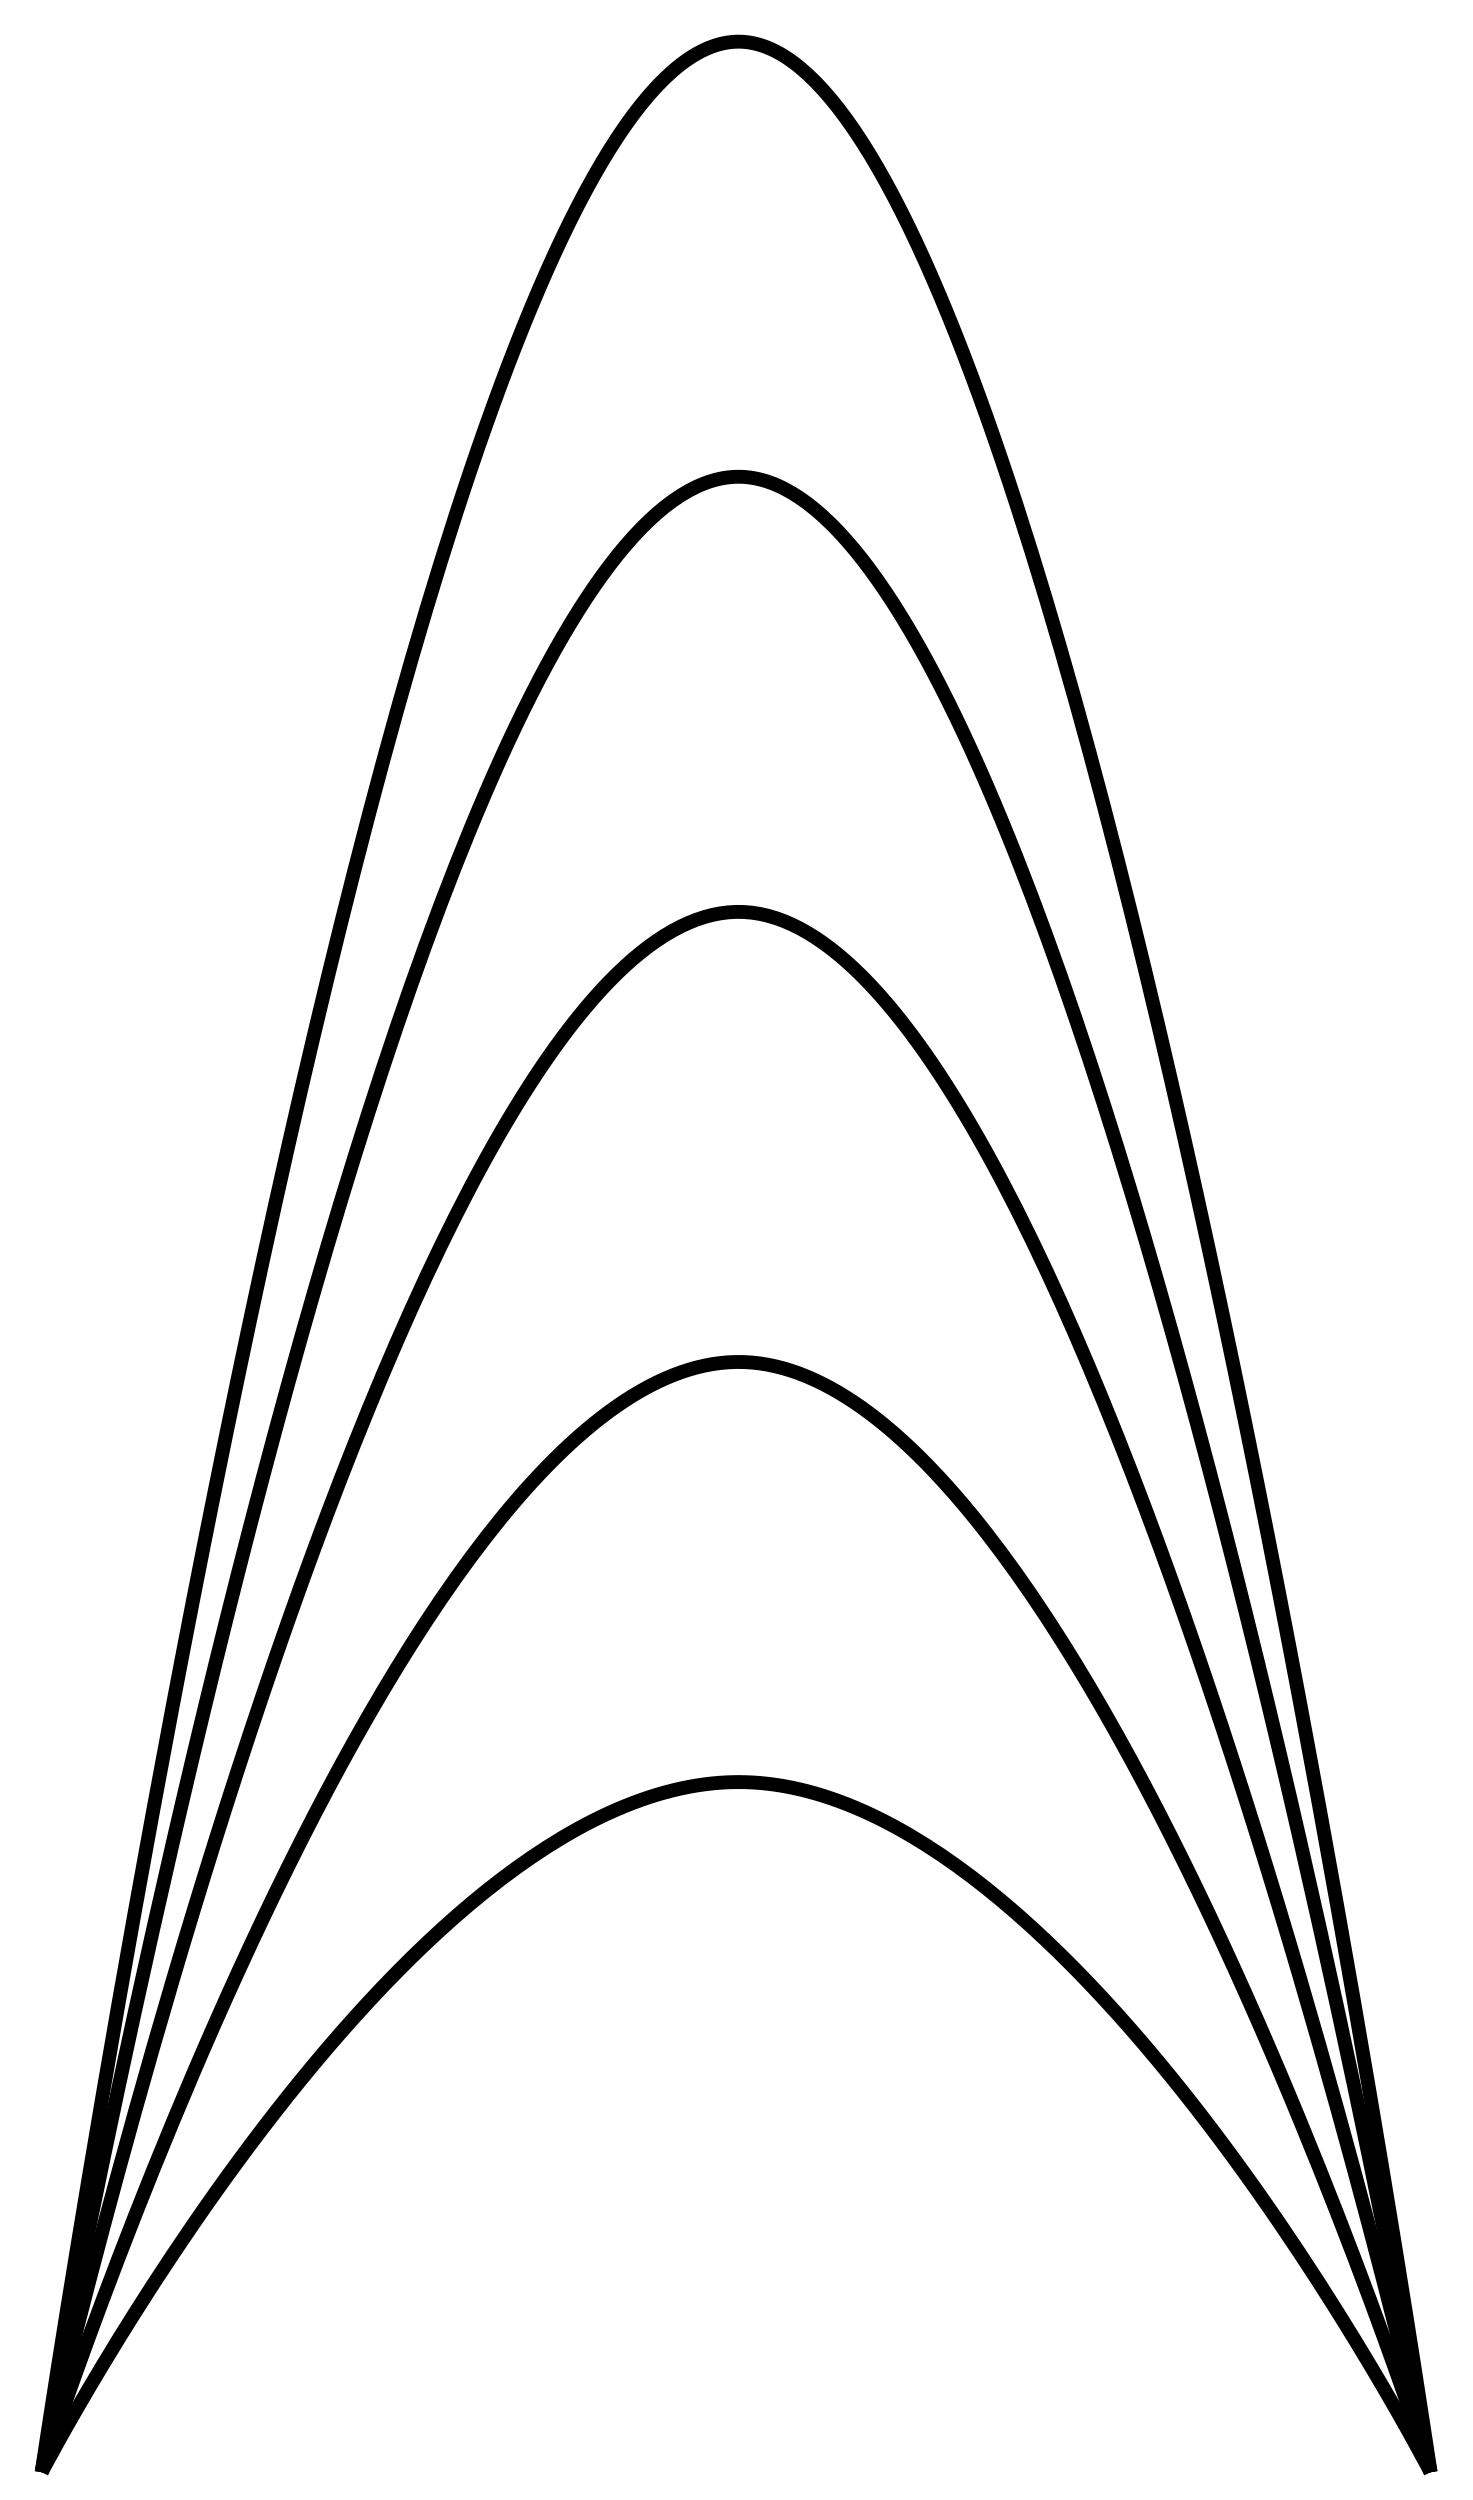
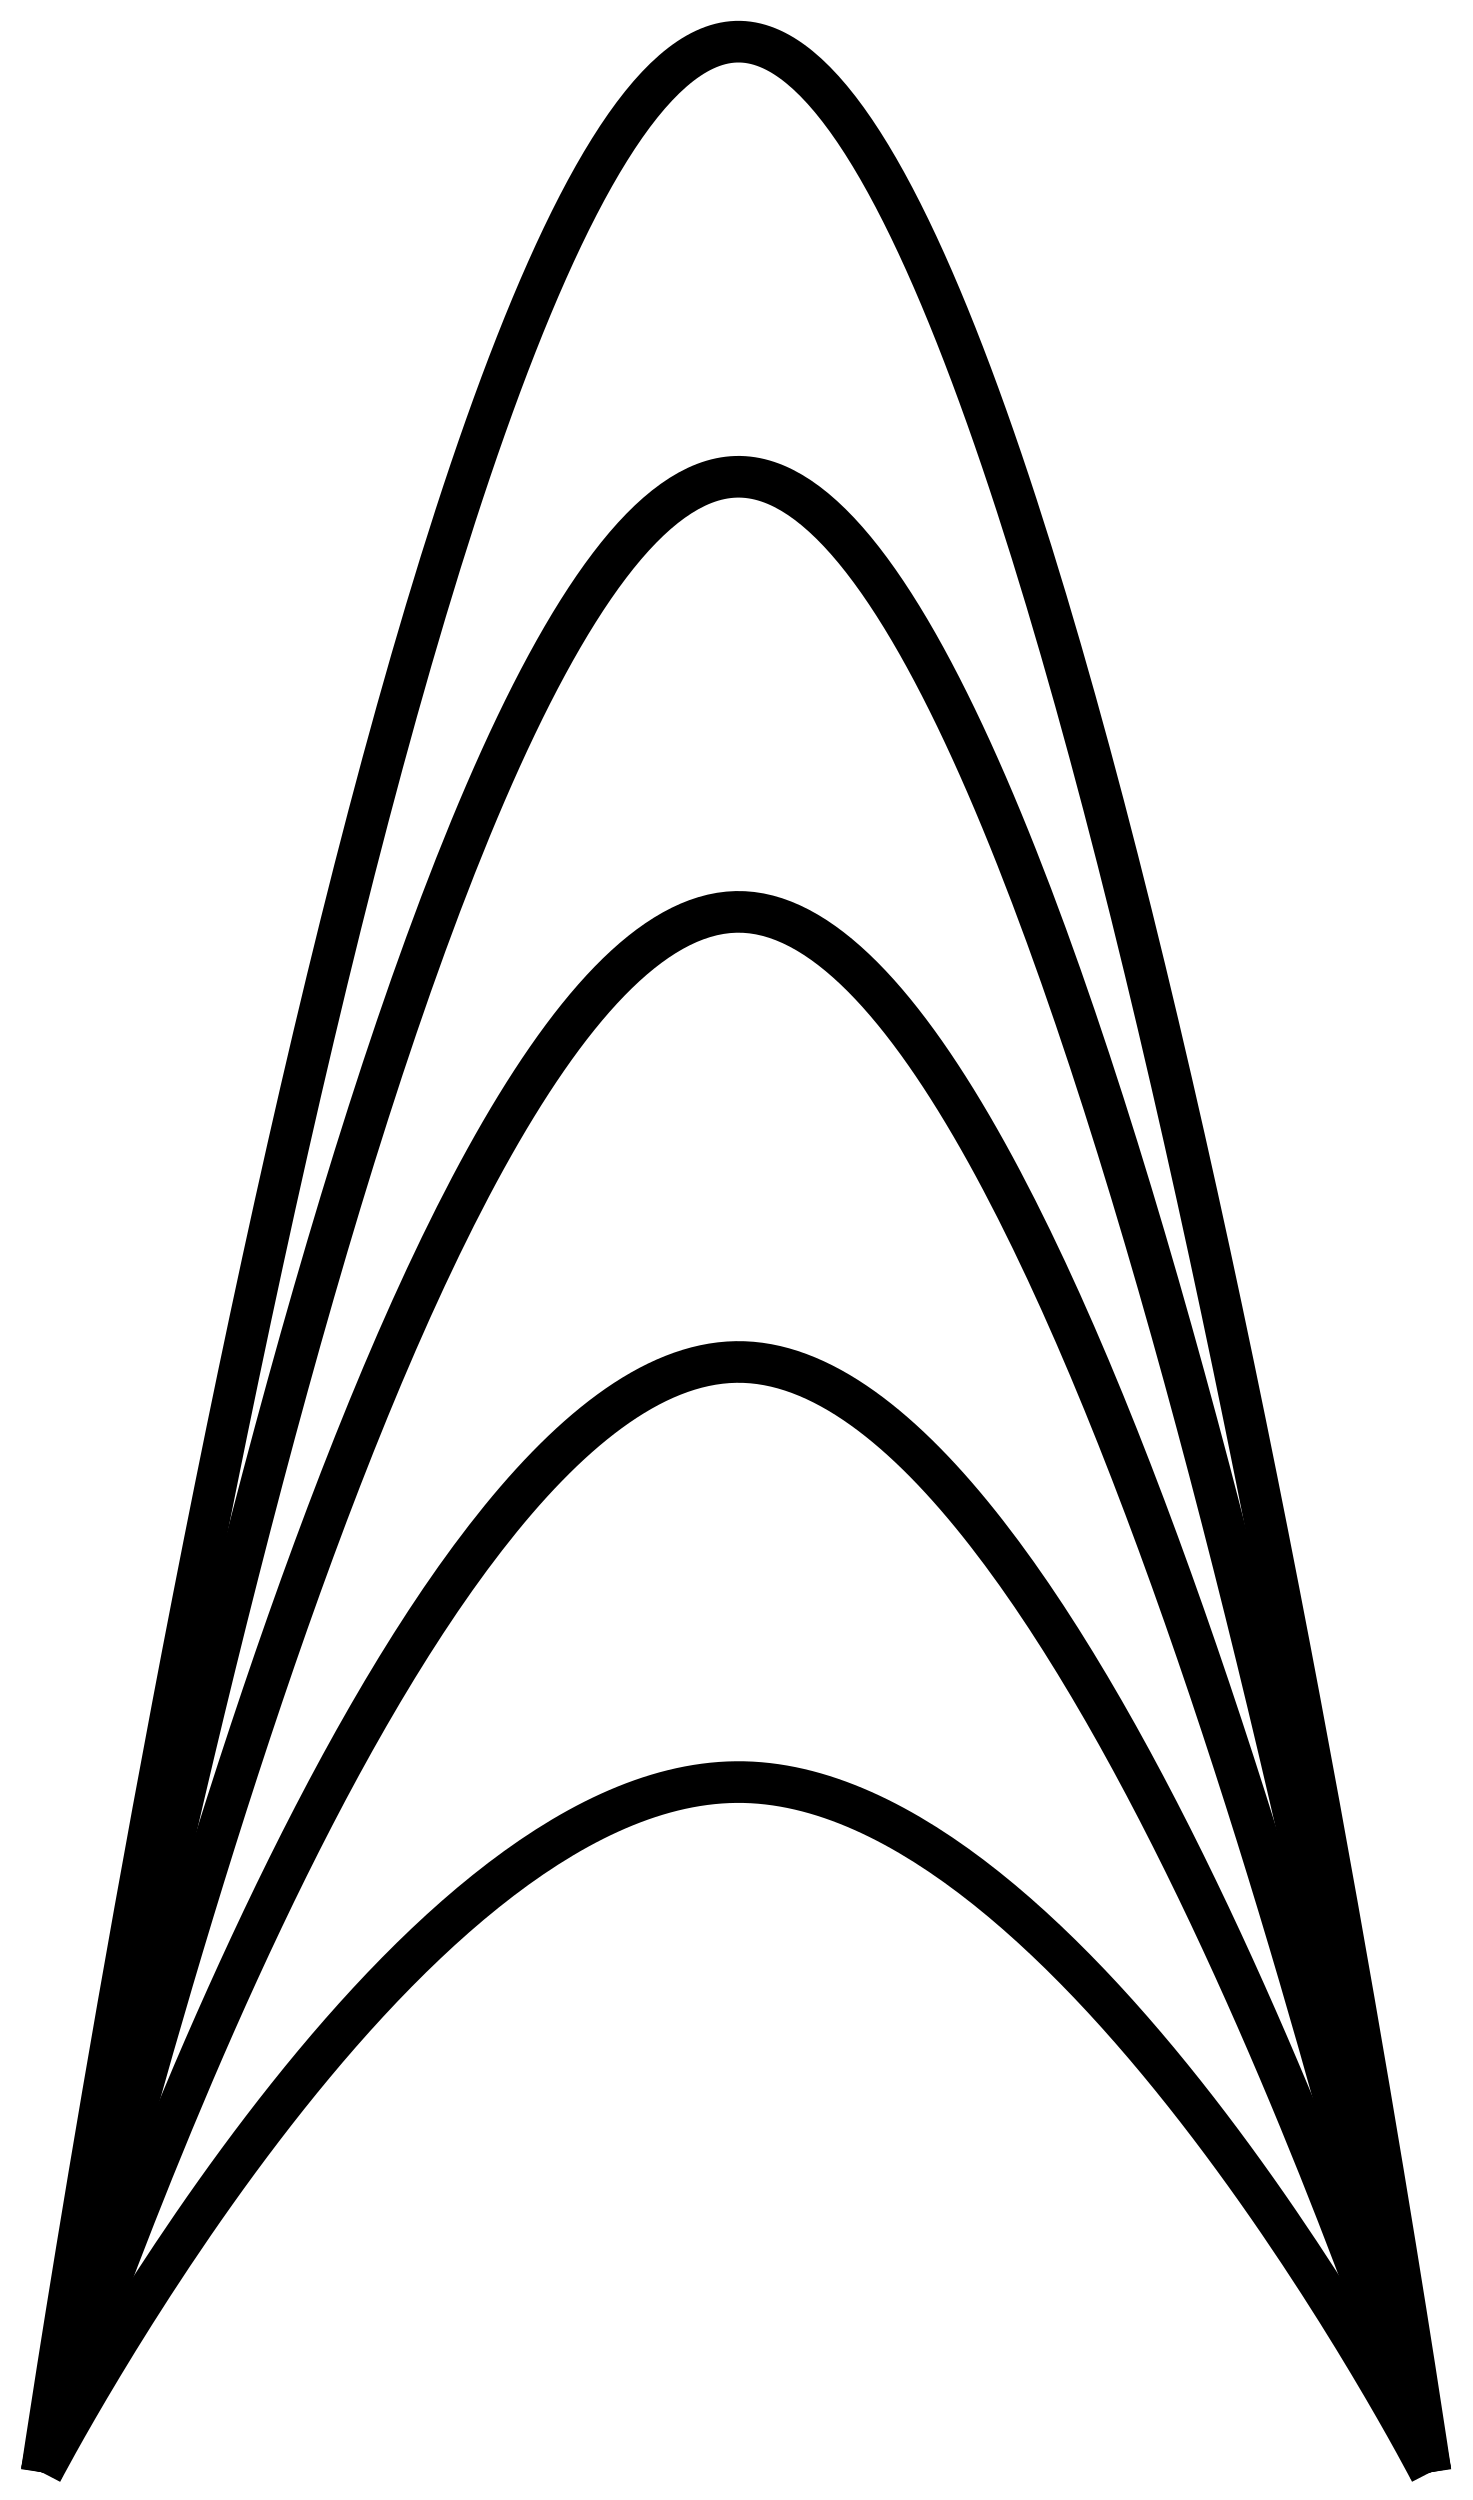
- <svg xmlns="http://www.w3.org/2000/svg" width="106" height="180" viewBox="0 0 106 180" fill="none" stroke-width="1">
+ <svg xmlns="http://www.w3.org/2000/svg" width="106" height="180" viewBox="0 0 106 180" fill="none" stroke-width="3">
  <path d="M103 178C103 178 77.227 33.639 53 34.33C28.773 35.02 3 178 3 178" stroke="black" />
  <path d="M103 178C103 178 77.227 2.162 53 3.003C28.773 3.844 3 178 3 178" stroke="black" />
  <path d="M103 178C103 178 77.227 65.116 53 65.656C28.773 66.196 3 178 3 178" stroke="black" />
  <path d="M103 178C103 178 77.227 97.679 53 98.063C28.773 98.447 3 178 3 178" stroke="black" />
  <path d="M103 178C103 178 77.227 128.071 53 128.31C28.773 128.548 3 178 3 178" stroke="black" />
</svg>
